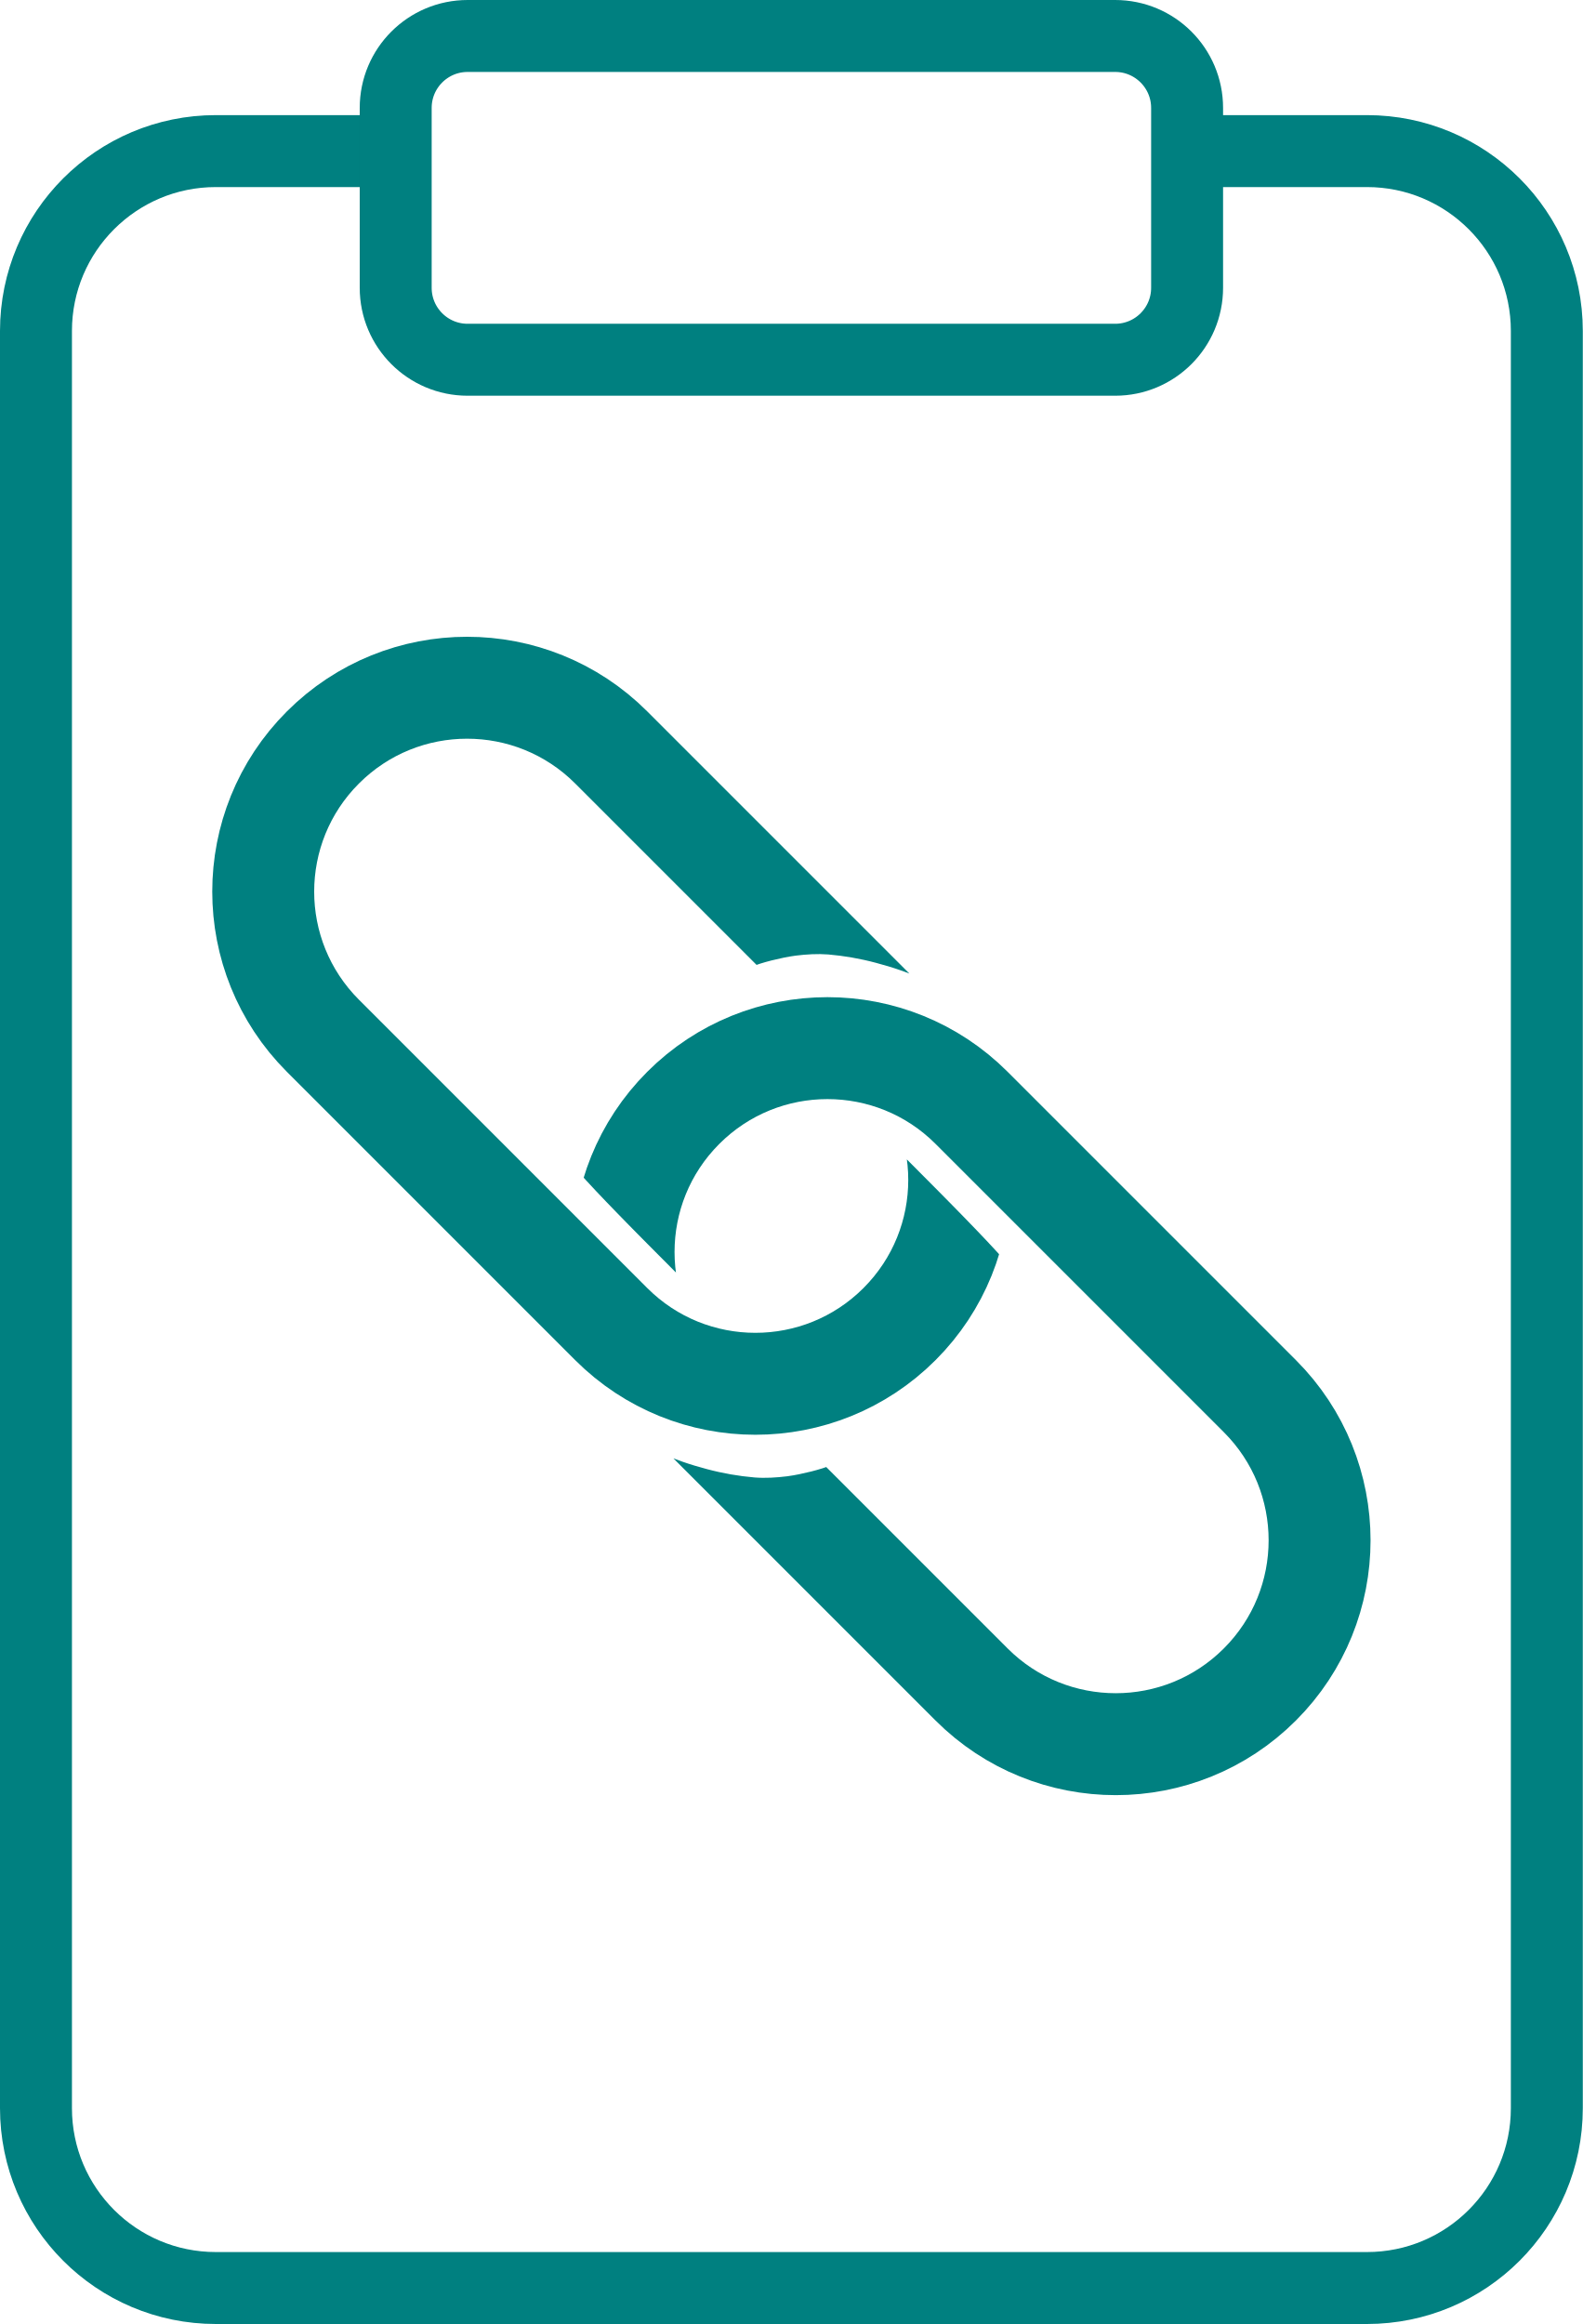
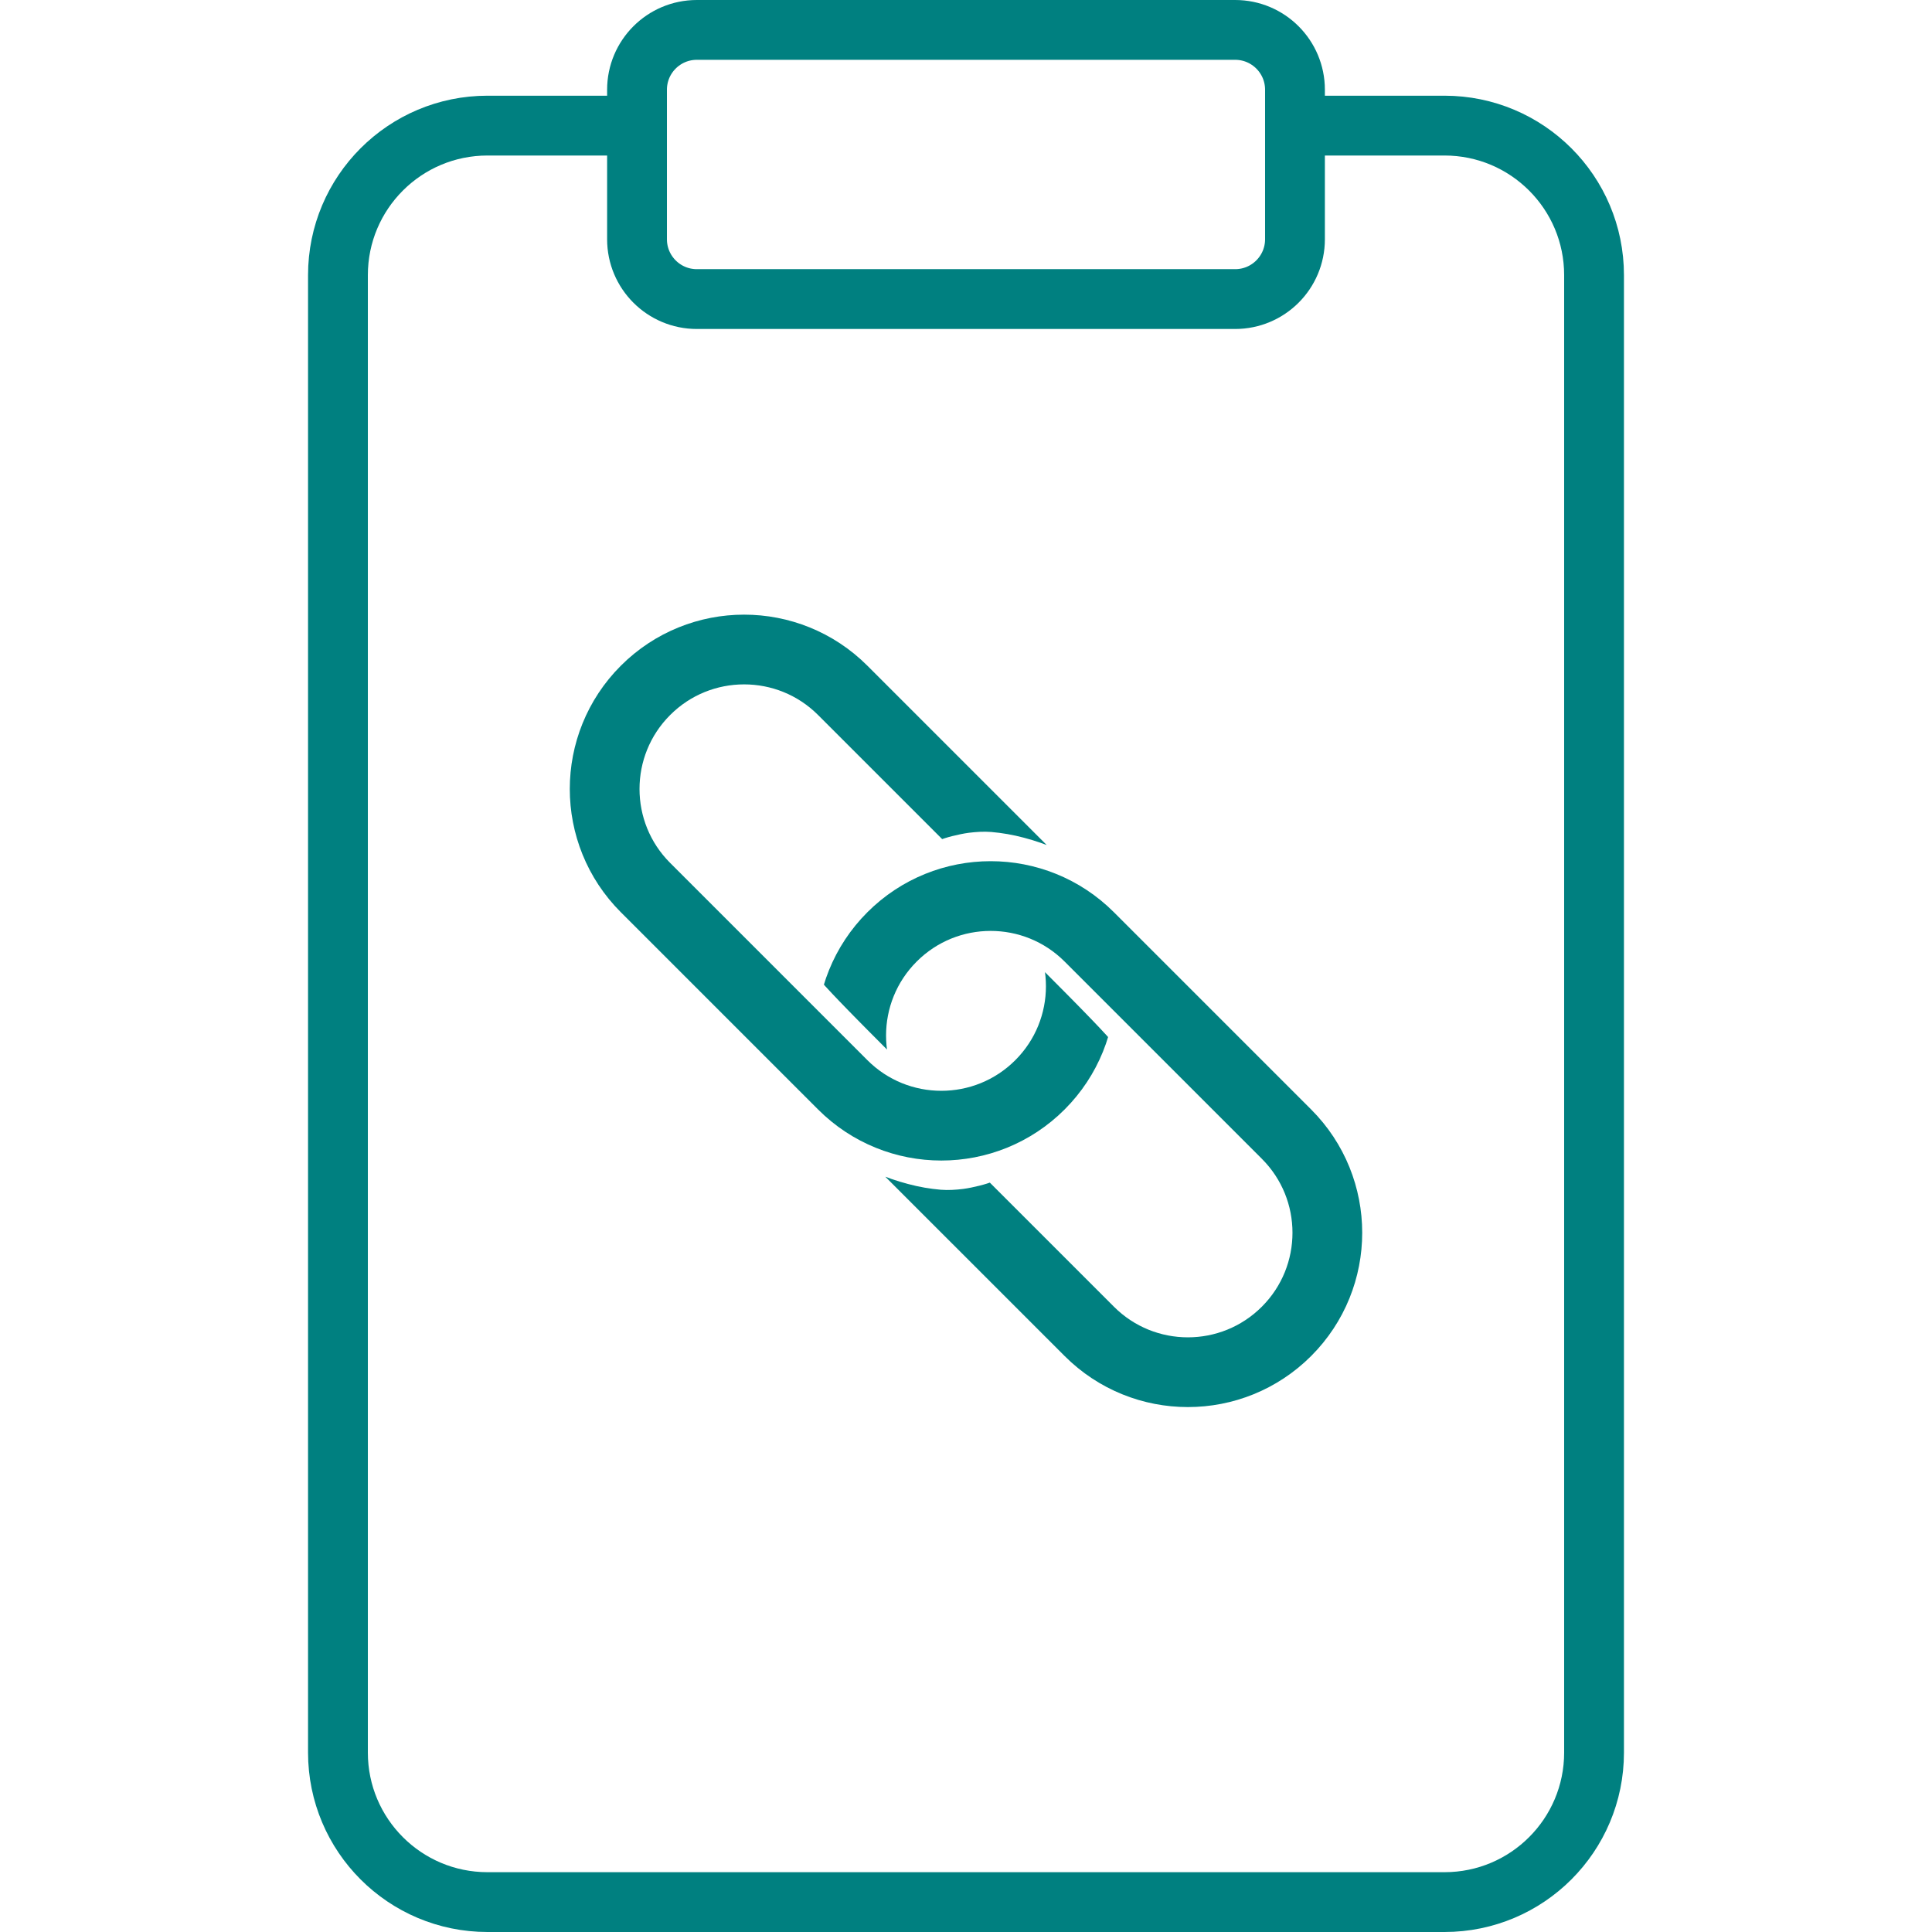
- <svg xmlns="http://www.w3.org/2000/svg" width="220" height="323" viewBox="0 0 220 323" version="1.1" id="svg1">
+ <svg xmlns="http://www.w3.org/2000/svg" width="323" height="323" viewBox="0 0 323 323" version="1.1" id="svg1">
  <defs id="defs1">
    <clipPath clipPathUnits="userSpaceOnUse" id="clipPath67">
      <path id="path67" style="fill:#ff0000;fill-opacity:1;fill-rule:nonzero;stroke:none" d="M 0,16 V 323 H 220 V 16 h -56.025 v 12.979 h -1.188 -1.305 -1.162 -1.943 -4.203 -4.896 -4.91 -4.891 -4.91 -4.896 -4.904 -4.896 -4.912 -4.893 -4.908 -4.889 -4.836 -4.58 -4.074 -4.146 -6.316 -12.258 -3.484 -1.617 -1.215 -1.055 V 16 Z" />
    </clipPath>
    <clipPath clipPathUnits="userSpaceOnUse" id="clipPath175">
      <path id="path176" style="fill:#ff0000;fill-opacity:1;fill-rule:nonzero;stroke:none" d="m 40,120 v 50 h 90 v -36.598 c -0.152,-0.006 -0.303,-0.008 -0.455,-0.016 -0.498,-0.02 -0.997,-0.05 -1.494,-0.084 -0.444,-0.031 -0.889,-0.054 -1.334,-0.074 -0.482,-0.021 -0.965,-0.038 -1.447,-0.053 -0.479,-0.015 -0.958,-0.025 -1.438,-0.035 -0.486,-0.011 -0.973,-0.018 -1.459,-0.025 -0.487,-0.007 -0.974,-0.013 -1.461,-0.018 -0.482,-0.005 -0.965,-0.009 -1.447,-0.012 -0.483,-0.003 -0.964,-0.006 -1.447,-0.008 -0.531,-0.002 -1.063,-0.003 -1.594,-0.004 -0.551,-0.002 -1.102,-0.003 -1.652,-0.004 -0.613,-0.001 -1.226,-9.5e-4 -1.84,-0.002 -0.491,-0.006 -0.982,2.4e-4 -1.473,0.014 -0.532,0.016 -1.065,0.028 -1.598,0.041 -0.026,6.1e-4 -0.052,0.001 -0.078,0.002 -0.221,0.049 -0.442,0.093 -0.662,0.145 -0.315,0.077 -0.621,0.188 -0.924,0.303 -0.385,0.147 -0.756,0.327 -1.127,0.506 -0.378,0.185 -0.748,0.383 -1.109,0.598 -0.319,0.189 -0.64,0.374 -0.939,0.592 -0.249,0.199 -0.532,0.36 -0.762,0.582 0.121,-0.099 0.007,0.037 -0.025,0.084 -0.121,0.192 -0.245,0.386 -0.361,0.582 -0.098,0.171 -0.188,0.345 -0.268,0.525 -0.131,0.285 -0.246,0.578 -0.361,0.869 -0.113,0.299 -0.216,0.601 -0.322,0.902 l -14.299,-5.074 c 0.172,-0.483 0.338,-0.967 0.527,-1.443 0.215,-0.539 0.431,-1.077 0.676,-1.604 0.322,-0.691 0.669,-1.369 1.061,-2.023 0.419,-0.69 0.852,-1.374 1.344,-2.016 0.661,-0.844 1.369,-1.652 2.186,-2.35 0.597,-0.502 1.215,-0.979 1.854,-1.428 0.663,-0.464 1.343,-0.901 2.045,-1.305 0.717,-0.416 1.443,-0.811 2.189,-1.17 0.286,-0.137 0.575,-0.269 0.863,-0.4 z" />
    </clipPath>
  </defs>
-   <g id="layer1" clip-path="url(#clipPath67)">
+   <g id="layer1" clip-path="url(#clipPath67)" transform="translate(51.5)">
    <rect style="fill:none;stroke:#008080;stroke-width:10;stroke-dasharray:none;stroke-opacity:1" id="rect1" width="210" height="297" x="5" y="21" ry="25" rx="25" />
  </g>
-   <g id="layer3" style="display:inline">
+   <g id="layer3" style="display:inline" transform="translate(51.5)">
    <rect style="display:inline;fill:none;fill-opacity:1;stroke:#008080;stroke-width:10;stroke-dasharray:none;stroke-opacity:1" id="rect2" width="110" height="45" x="55" y="5" ry="10" rx="10" />
  </g>
-   <g id="layer4">
+   <g id="layer4" transform="matrix(0.8228753,0,0,0.8228753,70.98371,29.93407)">
    <g id="g176" transform="matrix(1.00178,1.00178,-1.00178,1.00178,145.0623,-86.45402)">
      <rect style="fill:none;fill-opacity:1;stroke:#008080;stroke-width:10;stroke-dasharray:none;stroke-opacity:1" id="rect68" width="80" height="40" x="45" y="125" rx="20" ry="20" clip-path="url(#clipPath175)" />
      <rect style="fill:none;fill-opacity:1;stroke:#008080;stroke-width:10;stroke-dasharray:none;stroke-opacity:1" id="rect176" width="80" height="40" x="45" y="125" rx="20" ry="20" clip-path="url(#clipPath175)" transform="rotate(180,110,145)" />
    </g>
  </g>
</svg>
